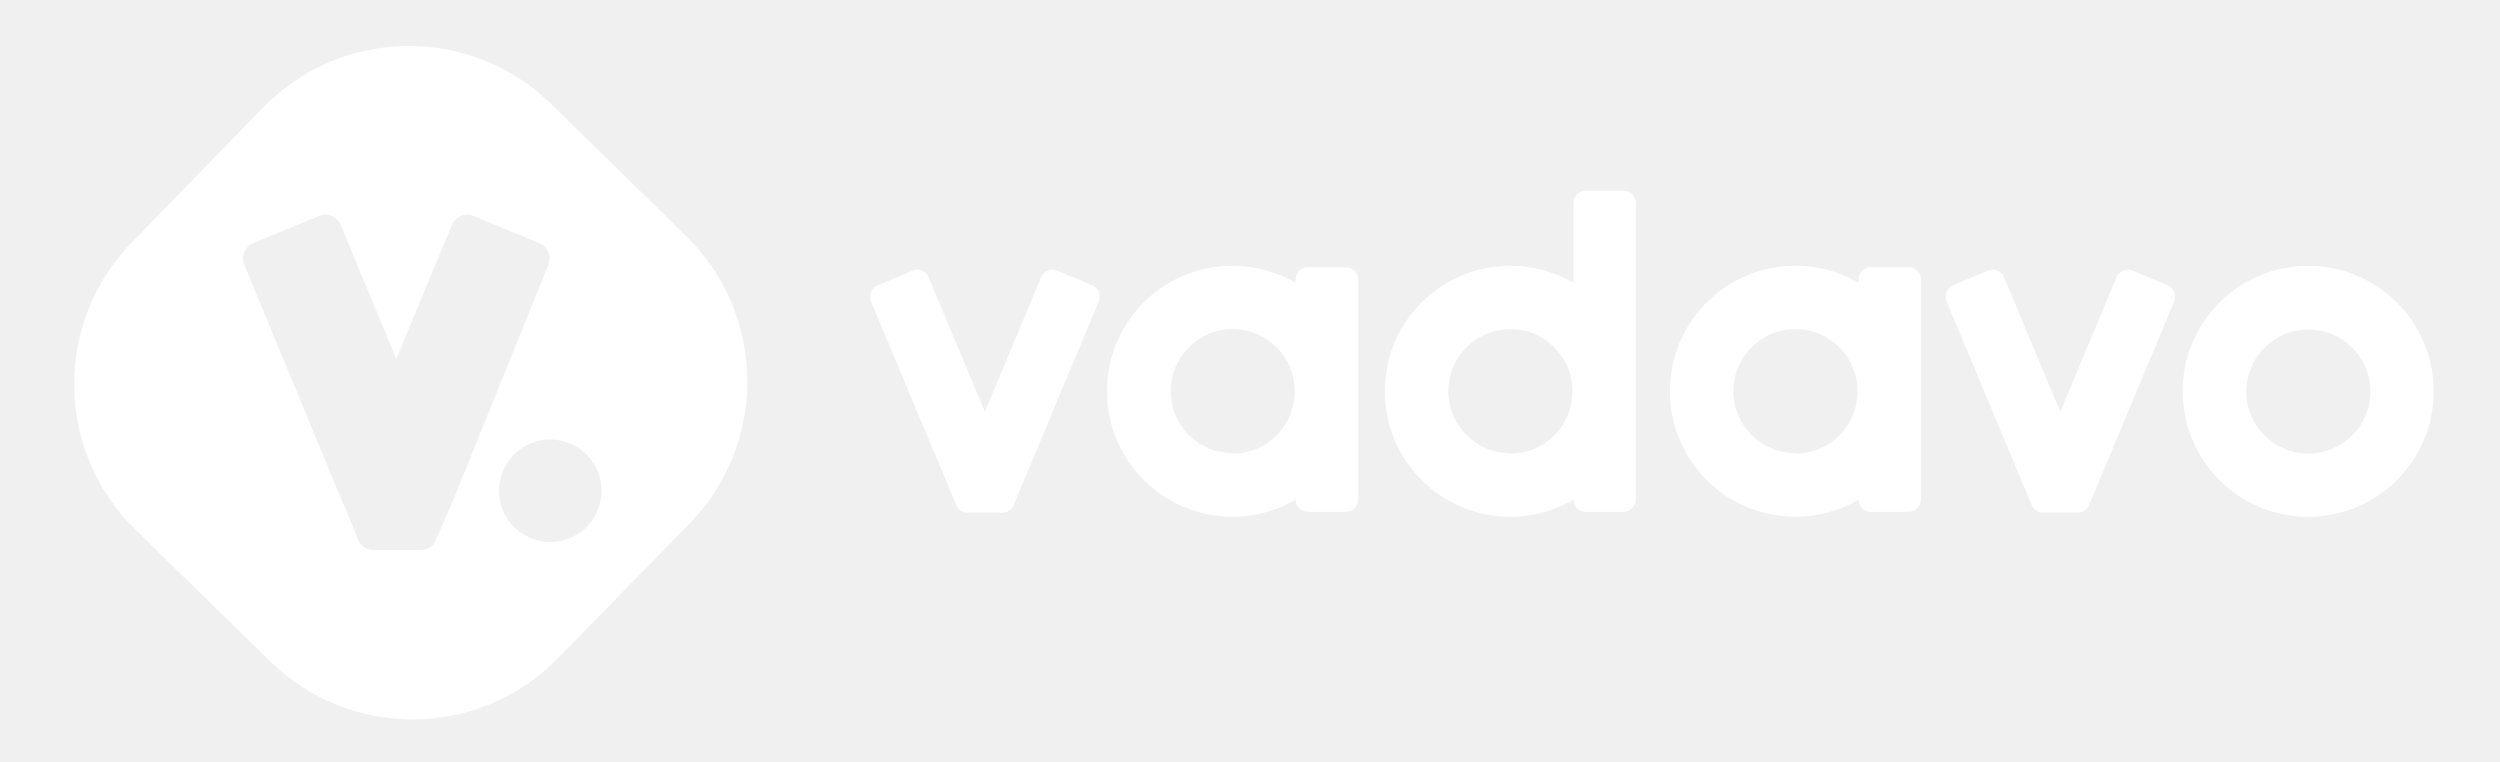
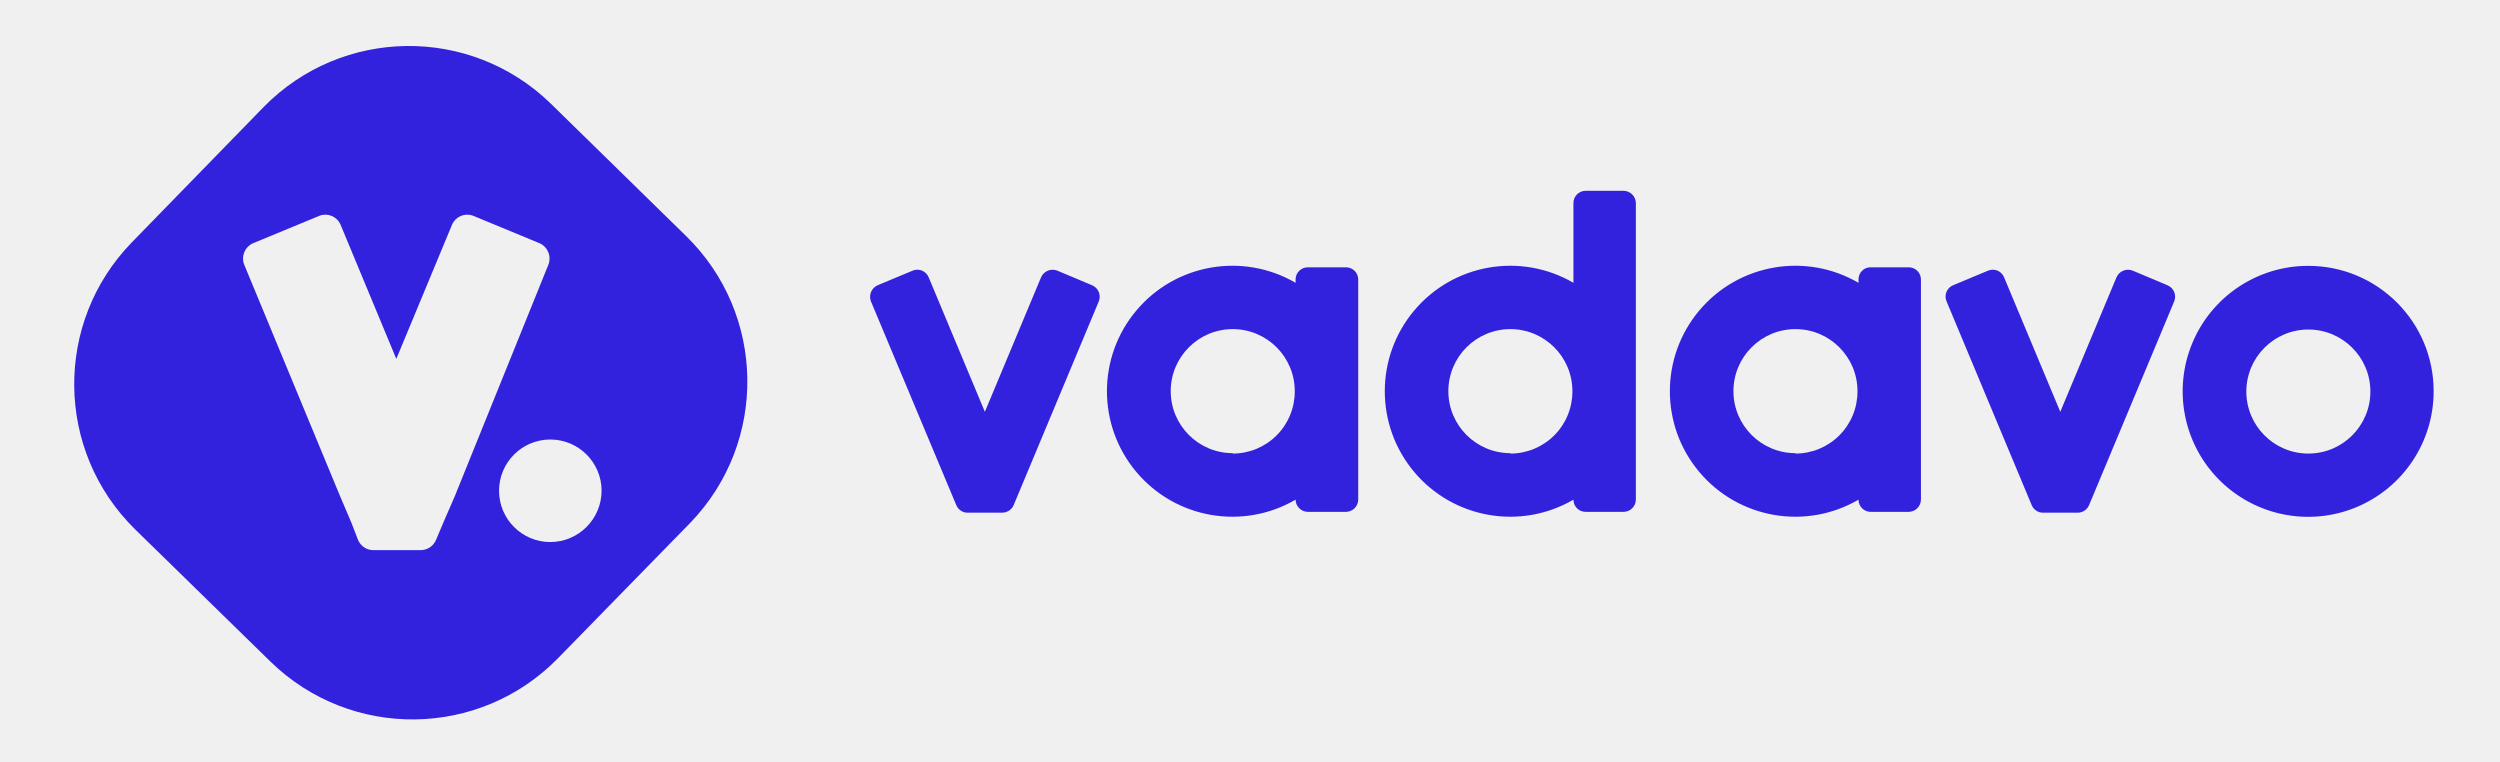
<svg xmlns="http://www.w3.org/2000/svg" viewBox="0 0 120.93 36.83">
-   <path fill="#fff" d="M52.83 13.8l-1.69-.71a.61.61 0 0 0-.78.32l-2.72 6.51-2.72-6.51a.59.59 0 0 0-.77-.32l-1.7.71a.61.61 0 0 0-.32.78l4.13 9.86a.59.59 0 0 0 .54.36h1.68a.61.61 0 0 0 .55-.36l4.12-9.86a.6.6 0 0 0-.32-.78zm52.02 0l-1.69-.71a.61.61 0 0 0-.78.32l-2.72 6.51-2.72-6.51a.59.59 0 0 0-.77-.32l-1.7.71a.59.59 0 0 0-.31.78l4.12 9.86a.59.59 0 0 0 .54.36h1.68a.6.6 0 0 0 .55-.36l4.12-9.86a.6.6 0 0 0-.32-.78zM65.7 18.92v-5.4a.59.59 0 0 0-.6-.59h-1.83a.59.59 0 0 0-.6.59v.16a6.07 6.07 0 1 0 0 10.49.6.6 0 0 0 .6.59h1.83a.6.6 0 0 0 .6-.59v-5.24zm-6.07 3a3 3 0 1 1 3-3 3 3 0 0 1-3 3.02zm19.5-3v-9.1a.6.6 0 0 0-.59-.59H76.7a.59.59 0 0 0-.59.59v3.86a6.07 6.07 0 1 0 0 10.49.59.59 0 0 0 .59.59h1.84a.6.6 0 0 0 .59-.59v-5.24zm-6.07 3a3 3 0 1 1 3-3 3 3 0 0 1-3 3.02zm19.86-3v-5.4a.59.59 0 0 0-.59-.59h-1.84a.58.58 0 0 0-.59.59v.16a6.07 6.07 0 1 0 0 10.49.59.59 0 0 0 .59.59h1.84a.6.6 0 0 0 .59-.59v-5.24zm-6.07 3a3 3 0 1 1 3-3 3 3 0 0 1-3 3.02zm24.81-9.06a6.07 6.07 0 1 0 6.06 6.06 6.06 6.06 0 0 0-6.06-6.06zm0 9.08a3 3 0 1 1 3-3 3 3 0 0 1-3 3zM33.18 11.41L26.63 5a9.84 9.84 0 0 0-13.87.17l-6.39 6.56a9.84 9.84 0 0 0 .16 13.87l6.55 6.4A9.84 9.84 0 0 0 27 31.83l6.4-6.55a9.84 9.84 0 0 0-.22-13.87zM21.44 25.29l-.35.83a.81.81 0 0 1-.8.49H18a.81.81 0 0 1-.68-.49l-.32-.83-.55-1.29-4.65-11.23a.81.81 0 0 1 .43-1l3.24-1.34a.8.8 0 0 1 1 .43l2.7 6.5 2.7-6.5a.8.8 0 0 1 1-.43l3.24 1.34a.81.81 0 0 1 .43 1L22 24zm5.18.93a2.48 2.48 0 1 1 2.48-2.48 2.49 2.49 0 0 1-2.48 2.48z" />
+   <path fill="#32d" d="M52.83 13.8l-1.69-.71a.61.61 0 0 0-.78.32l-2.72 6.51-2.72-6.51a.59.59 0 0 0-.77-.32l-1.7.71a.61.61 0 0 0-.32.78l4.13 9.86a.59.59 0 0 0 .54.36h1.68a.61.61 0 0 0 .55-.36l4.12-9.86a.6.6 0 0 0-.32-.78zm52.02 0l-1.69-.71a.61.61 0 0 0-.78.32l-2.72 6.51-2.72-6.51a.59.59 0 0 0-.77-.32l-1.7.71a.59.59 0 0 0-.31.78l4.12 9.86a.59.59 0 0 0 .54.36h1.68a.6.6 0 0 0 .55-.36l4.12-9.86a.6.6 0 0 0-.32-.78zM65.7 18.92v-5.4a.59.59 0 0 0-.6-.59h-1.83a.59.59 0 0 0-.6.59v.16a6.07 6.07 0 1 0 0 10.49.6.6 0 0 0 .6.59h1.83a.6.6 0 0 0 .6-.59v-5.24zm-6.07 3a3 3 0 1 1 3-3 3 3 0 0 1-3 3.02zm19.5-3v-9.1a.6.6 0 0 0-.59-.59H76.7a.59.59 0 0 0-.59.59v3.86a6.07 6.07 0 1 0 0 10.49.59.59 0 0 0 .59.59h1.84a.6.6 0 0 0 .59-.59v-5.24zm-6.07 3a3 3 0 1 1 3-3 3 3 0 0 1-3 3.02zm19.86-3v-5.4a.59.59 0 0 0-.59-.59h-1.84a.58.58 0 0 0-.59.59v.16a6.07 6.07 0 1 0 0 10.49.59.59 0 0 0 .59.59h1.84a.6.6 0 0 0 .59-.59v-5.24zm-6.07 3a3 3 0 1 1 3-3 3 3 0 0 1-3 3.02zm24.81-9.06a6.07 6.07 0 1 0 6.06 6.06 6.06 6.06 0 0 0-6.06-6.06zm0 9.08a3 3 0 1 1 3-3 3 3 0 0 1-3 3zM33.18 11.41L26.63 5a9.84 9.84 0 0 0-13.87.17l-6.39 6.56a9.84 9.84 0 0 0 .16 13.87l6.55 6.4A9.84 9.84 0 0 0 27 31.83l6.4-6.55a9.84 9.84 0 0 0-.22-13.87zM21.44 25.29l-.35.83a.81.81 0 0 1-.8.49H18a.81.81 0 0 1-.68-.49l-.32-.83-.55-1.29-4.65-11.23a.81.81 0 0 1 .43-1l3.24-1.34a.8.8 0 0 1 1 .43l2.7 6.5 2.7-6.5a.8.8 0 0 1 1-.43l3.24 1.34a.81.81 0 0 1 .43 1L22 24zm5.18.93a2.48 2.48 0 1 1 2.48-2.48 2.49 2.49 0 0 1-2.48 2.48z" />
</svg>
